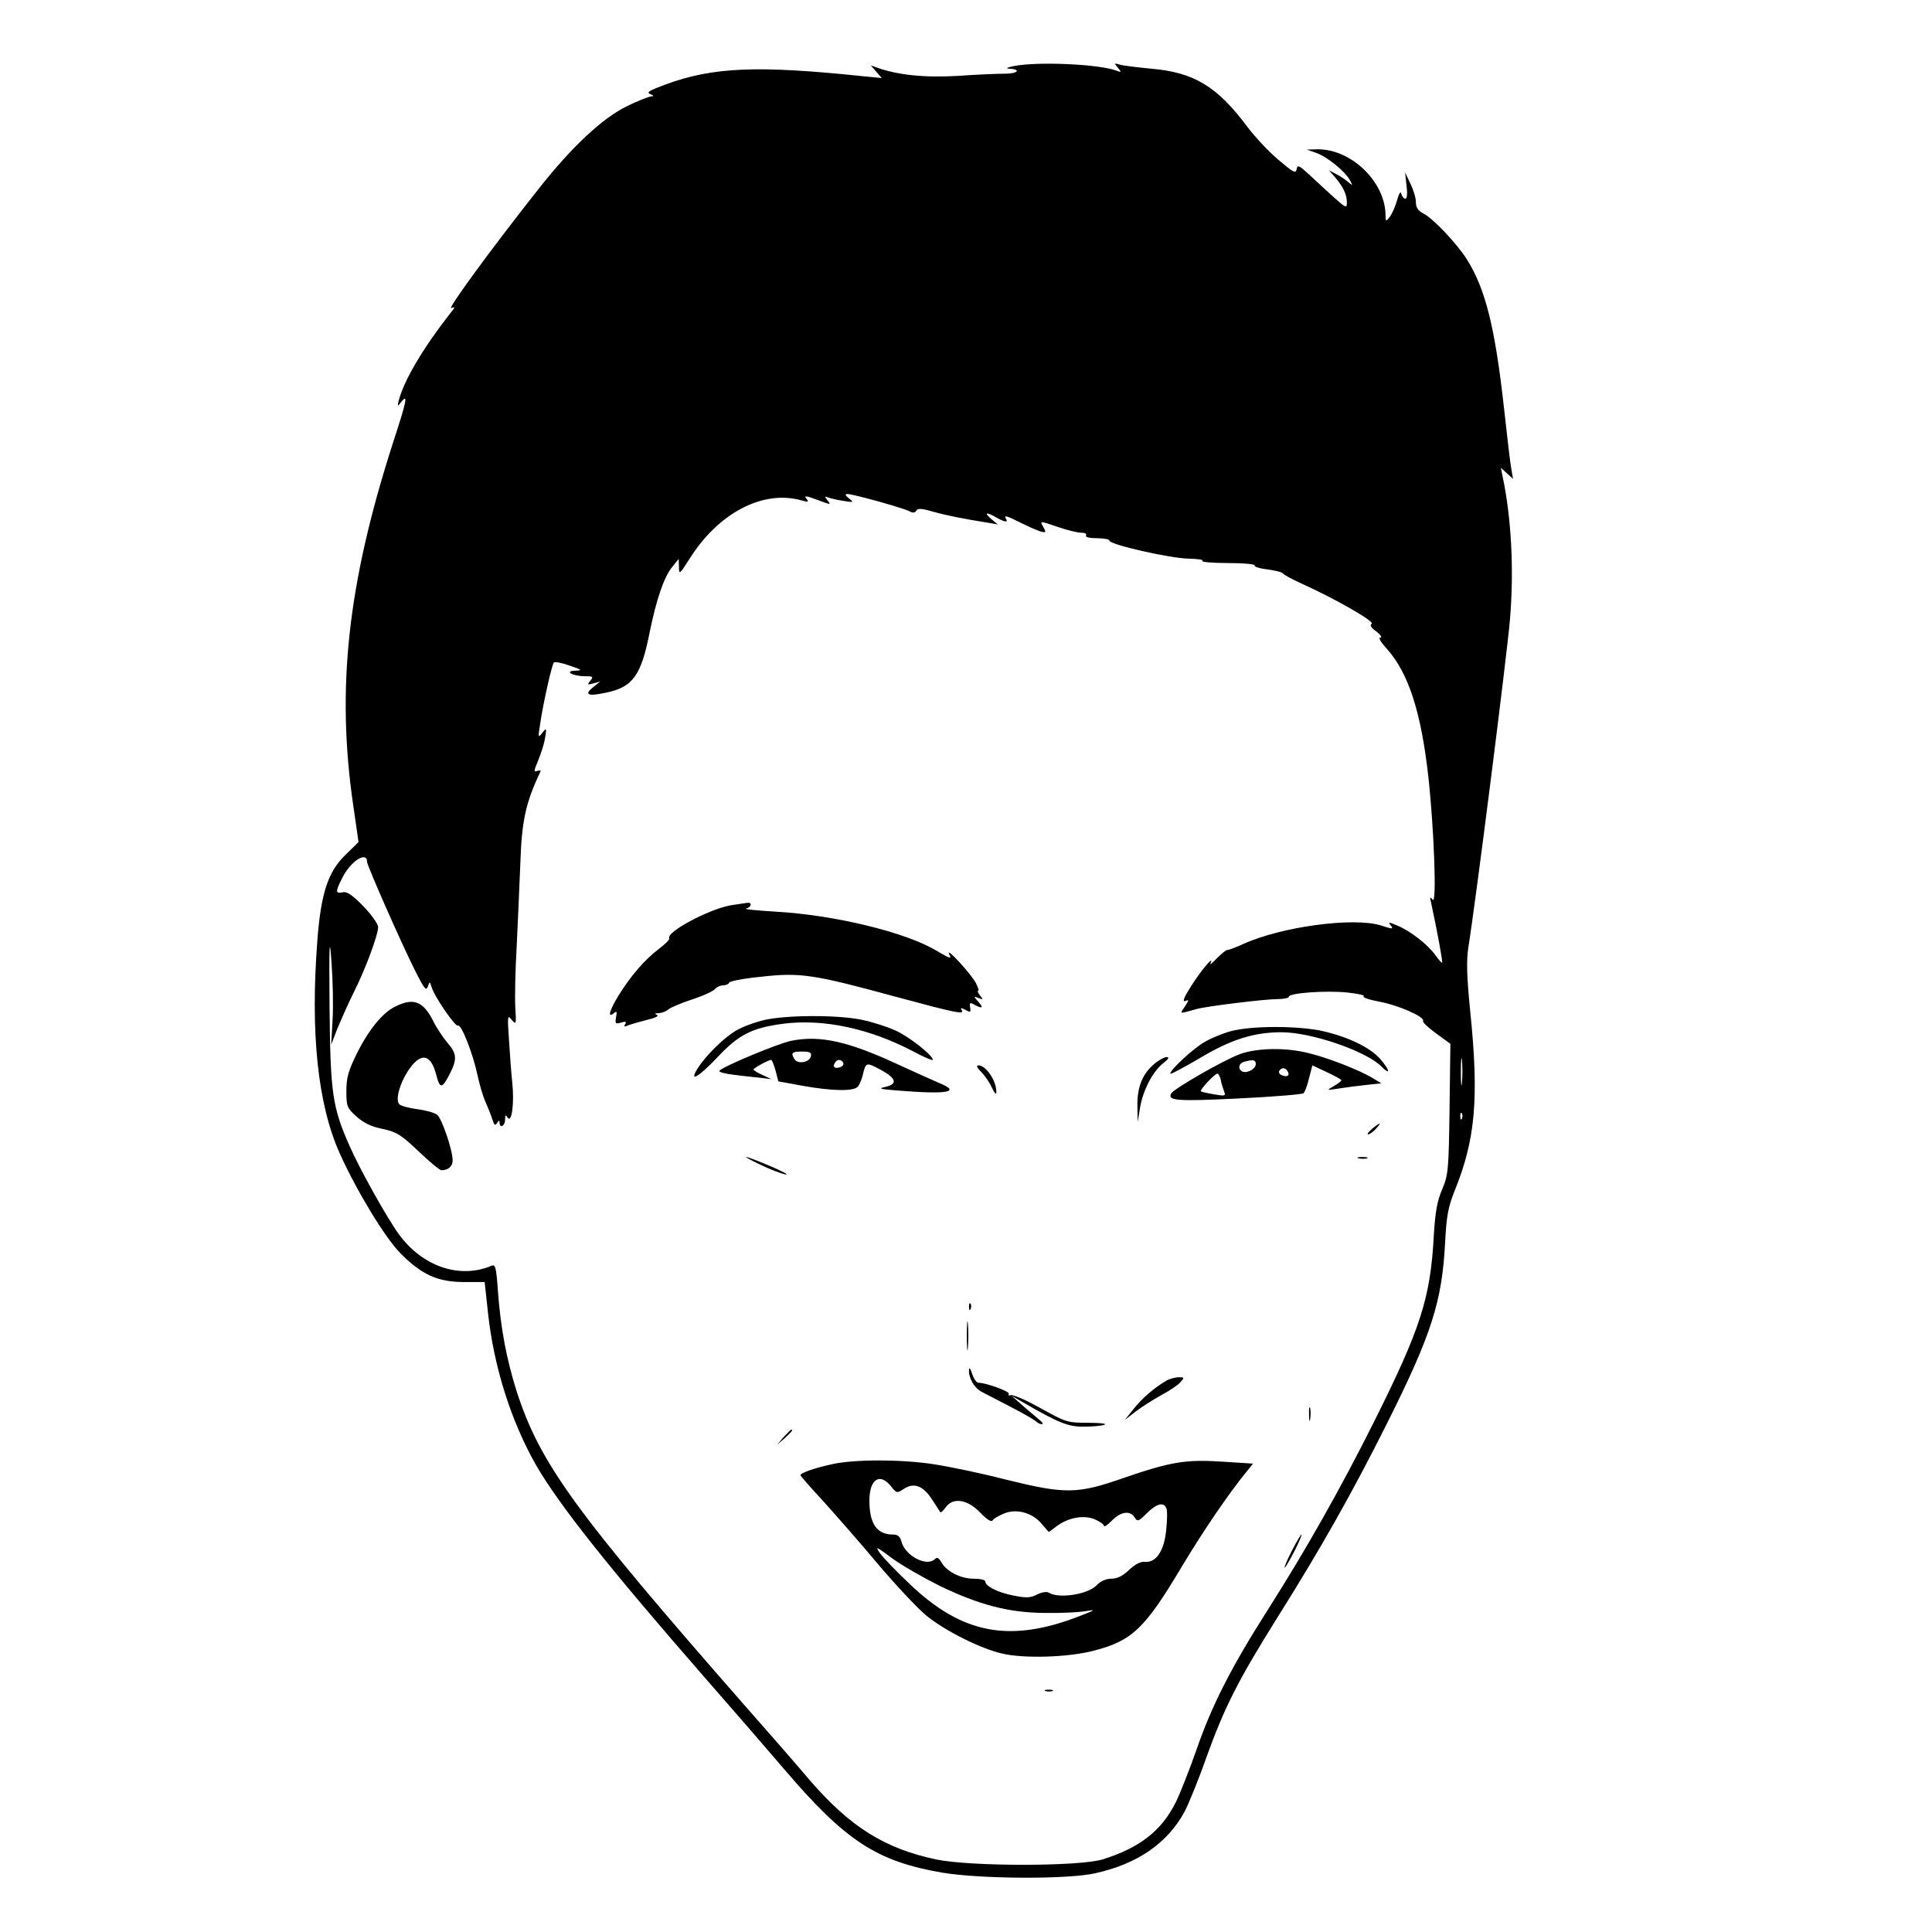
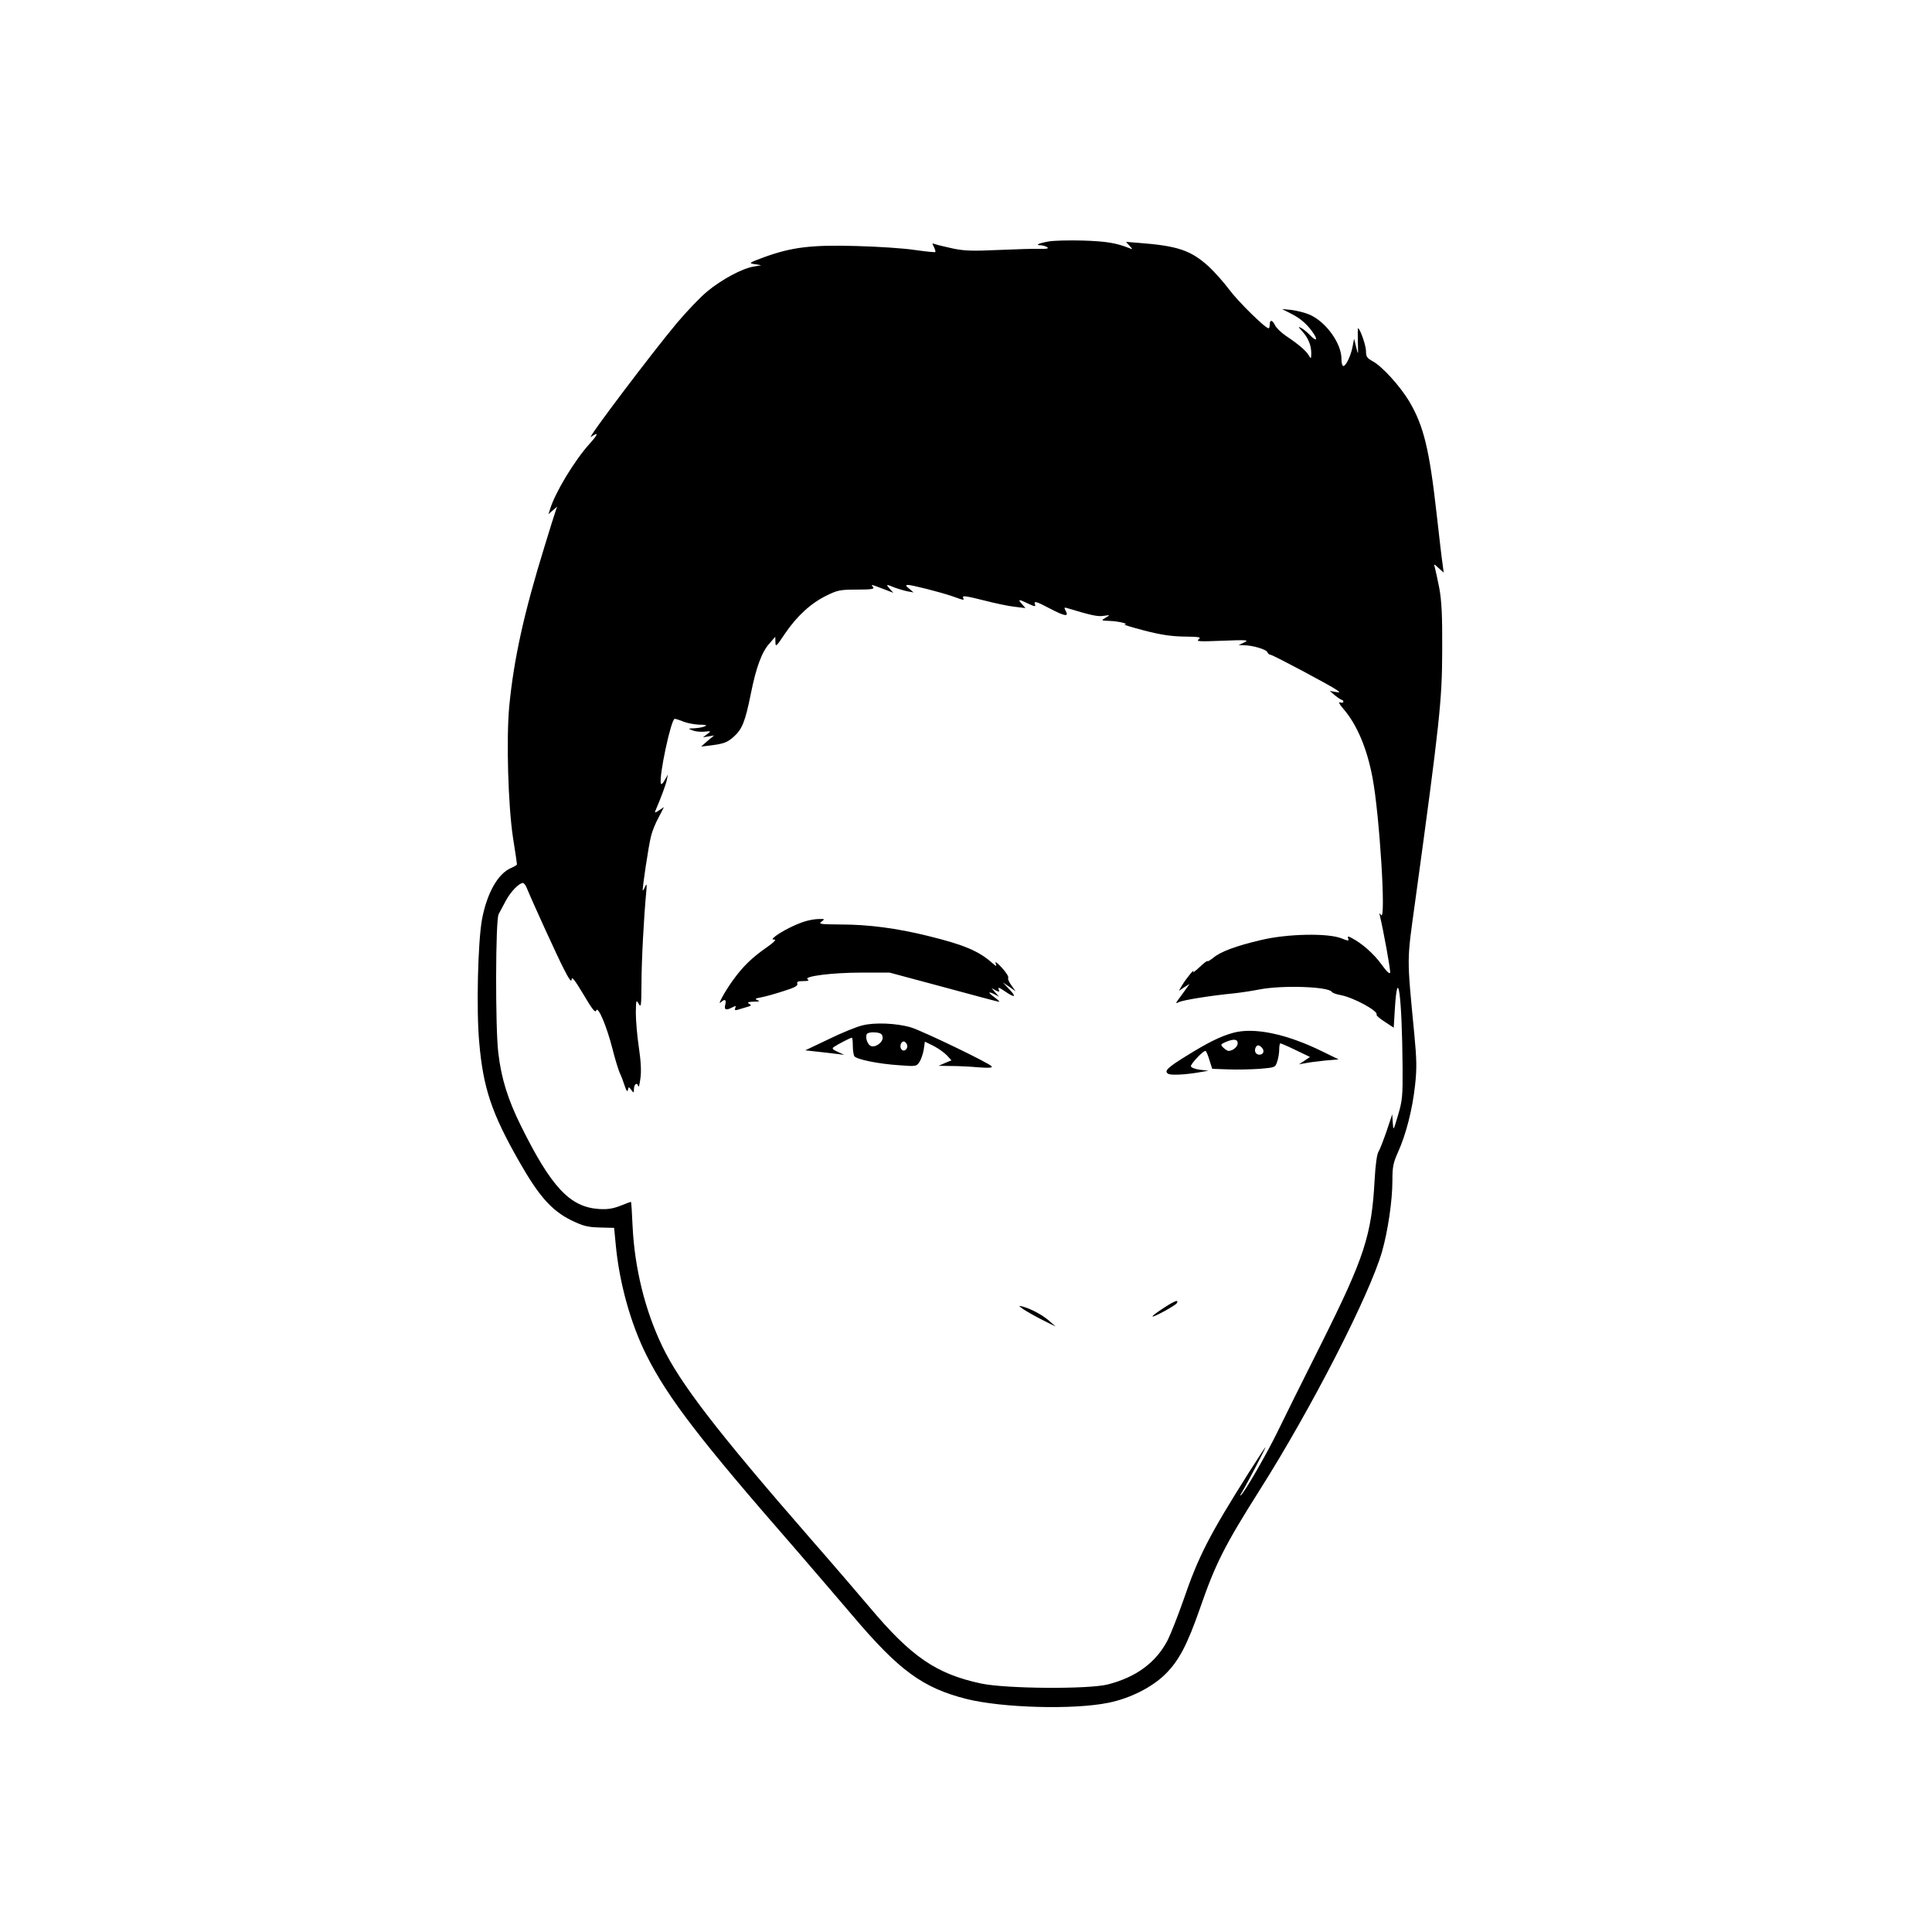
- <svg xmlns="http://www.w3.org/2000/svg" version="1.0" width="700pt" height="700pt" viewBox="0 0 700 700" preserveAspectRatio="xMidYMid meet">
-   <g transform="translate(0,700) scale(0.1,-0.1)" fill="#000000" stroke="none">
-     <path d="M3670 6760 c-22 -5 -27 -8 -13 -9 44 -2 31 -18 -15 -18 -26 0 -103 -3 -172 -8 -120 -7 -219 3 -295 31 l-20 7 20 -23 20 -23 -70 7 c-382 40 -544 33 -716 -31 -57 -21 -68 -28 -53 -34 13 -5 14 -8 4 -8 -9 -1 -48 -16 -87 -35 -89 -43 -201 -147 -322 -301 -167 -211 -333 -438 -316 -431 15 5 15 4 -2 -17 -101 -129 -168 -243 -188 -317 -6 -24 -5 -24 9 -6 25 31 20 5 -30 -148 -165 -512 -206 -892 -144 -1315 l19 -132 -48 -47 c-62 -60 -88 -138 -101 -307 -26 -337 1 -596 81 -774 61 -136 164 -305 219 -361 77 -78 135 -105 231 -105 l75 0 12 -111 c21 -195 83 -392 174 -552 83 -144 264 -372 613 -772 94 -107 223 -256 287 -331 222 -260 335 -333 572 -374 139 -23 454 -25 555 -2 153 34 261 109 323 223 14 27 50 114 78 194 67 186 116 282 258 509 156 248 273 455 396 701 163 325 201 444 212 660 5 95 11 127 35 187 75 185 88 335 56 648 -13 128 -14 185 -7 232 25 152 141 1066 151 1190 15 179 5 367 -27 518 l-6 30 22 -20 22 -20 -6 35 c-4 19 -15 116 -26 215 -33 300 -68 438 -135 545 -36 57 -122 148 -157 166 -20 10 -28 22 -28 42 0 15 -9 45 -20 67 l-19 40 5 -47 c4 -30 2 -48 -4 -48 -6 0 -12 8 -15 18 -2 11 -8 2 -15 -23 -6 -22 -18 -49 -26 -60 -15 -19 -15 -19 -16 6 -1 121 -126 241 -249 238 l-36 -1 34 -12 c40 -14 106 -68 122 -99 11 -21 11 -21 -7 -6 -10 9 -30 22 -44 29 l-25 13 21 -24 c29 -33 44 -63 44 -92 0 -22 -2 -22 -46 17 -25 23 -65 59 -89 82 -38 35 -44 38 -47 21 -3 -17 -12 -12 -66 34 -35 29 -85 83 -113 120 -108 145 -193 197 -347 210 -51 5 -103 11 -115 15 -20 6 -21 5 -7 -11 14 -17 13 -18 -5 -11 -63 24 -290 34 -375 16z m-671 -1574 c-12 16 -12 17 3 11 9 -3 34 -9 55 -12 36 -6 37 -5 19 9 -14 12 -16 16 -5 16 20 0 200 -50 223 -62 13 -7 21 -7 26 2 5 9 20 8 61 -4 50 -14 111 -26 199 -40 l35 -6 -24 20 c-27 23 -17 26 19 5 30 -17 44 -19 35 -5 -9 15 1 12 53 -14 26 -13 58 -27 70 -31 22 -6 23 -5 13 14 -14 25 -17 25 54 1 32 -11 69 -20 82 -20 14 0 21 -4 18 -10 -4 -6 12 -10 39 -10 25 0 46 -4 46 -9 0 -14 219 -64 286 -65 34 -1 57 -4 50 -8 -6 -4 35 -8 92 -8 57 0 101 -4 98 -9 -3 -4 18 -11 46 -14 28 -4 54 -10 57 -15 3 -5 33 -21 66 -36 122 -55 267 -138 255 -146 -8 -5 -3 -14 17 -28 15 -12 22 -22 14 -22 -8 0 2 -17 24 -41 78 -87 124 -229 150 -462 21 -190 31 -467 16 -447 -9 12 -11 10 -6 -10 22 -102 43 -215 40 -218 -1 -2 -12 10 -24 27 -28 39 -90 87 -137 107 -33 14 -36 14 -25 1 11 -14 7 -14 -36 0 -100 31 -363 -5 -500 -68 -26 -12 -51 -21 -56 -21 -4 1 -21 -13 -38 -30 -17 -18 -27 -26 -23 -18 15 33 -36 -28 -71 -84 -25 -39 -32 -57 -21 -53 15 6 14 4 -1 -20 -19 -28 -23 -27 42 -9 35 10 247 36 292 36 24 0 43 4 43 9 0 13 132 23 211 15 39 -4 66 -10 60 -14 -6 -3 18 -12 55 -19 69 -12 168 -56 160 -70 -3 -4 18 -24 47 -45 l52 -38 -3 -236 c-3 -223 -5 -240 -27 -292 -18 -42 -25 -82 -30 -166 -12 -227 -48 -338 -216 -674 -123 -246 -249 -468 -387 -685 -130 -204 -202 -345 -257 -505 -26 -74 -60 -160 -75 -190 -52 -104 -131 -165 -265 -207 -86 -26 -480 -26 -604 0 -187 40 -311 118 -458 288 -48 57 -151 175 -228 262 -623 711 -749 884 -834 1149 -36 115 -57 225 -67 361 -6 85 -9 97 -23 91 -115 -49 -250 -3 -335 113 -44 60 -143 238 -179 320 -63 142 -70 192 -73 503 -2 236 0 264 7 165 5 -66 7 -160 4 -210 l-5 -90 23 60 c14 33 40 92 59 130 41 81 88 207 88 236 0 11 -24 45 -54 76 -41 42 -60 54 -75 50 -26 -6 -26 3 -1 52 30 61 90 99 90 58 0 -13 128 -304 178 -402 29 -57 36 -66 42 -50 7 20 7 20 14 -2 11 -36 86 -144 95 -139 12 8 55 -103 71 -179 7 -33 20 -78 30 -100 10 -22 21 -51 25 -64 6 -18 9 -20 16 -10 6 10 9 11 9 2 0 -23 20 -13 20 10 0 17 2 19 9 8 15 -23 25 51 17 127 -4 37 -9 108 -12 157 -6 85 -5 89 10 70 16 -19 17 -17 13 45 -2 36 0 135 5 220 4 85 10 218 13 295 5 162 20 228 73 339 3 5 -2 6 -11 3 -14 -5 -13 0 3 38 10 24 22 61 25 82 6 36 5 37 -10 18 -15 -19 -16 -18 -9 25 11 79 44 224 51 230 5 3 31 -2 58 -12 44 -15 46 -17 20 -18 -43 -1 -11 -20 34 -20 30 0 32 -2 20 -16 -12 -15 -11 -16 11 -10 l25 7 -25 -20 c-35 -28 -21 -35 44 -21 99 20 129 62 160 220 24 118 52 200 81 235 l24 30 1 -30 c0 -28 3 -26 40 33 105 165 265 248 404 209 25 -7 28 -6 17 7 -9 11 0 10 40 -5 48 -18 51 -19 38 -3z m2298 -2108 c-2 -24 -4 -7 -4 37 0 44 2 63 4 43 2 -21 2 -57 0 -80z m0 -130 c-3 -8 -6 -5 -6 6 -1 11 2 17 5 13 3 -3 4 -12 1 -19z" />
-     <path d="M2648 3720 c-80 -14 -237 -98 -223 -120 2 -4 -15 -21 -39 -39 -50 -38 -101 -97 -145 -168 -33 -54 -41 -84 -17 -64 11 9 12 6 8 -15 -4 -23 -2 -25 18 -19 17 5 21 4 15 -6 -6 -9 -3 -10 11 -4 10 4 42 13 69 20 30 7 44 14 35 18 -10 4 -8 6 7 6 12 1 28 7 35 14 7 6 46 23 86 36 40 13 77 30 83 38 6 7 20 13 29 13 10 0 20 4 22 10 2 5 53 15 115 21 141 16 190 9 483 -71 230 -62 256 -67 244 -49 -5 8 -1 8 14 0 18 -10 20 -9 17 9 -3 17 -1 19 15 10 29 -16 35 -12 15 10 -18 20 -18 21 1 14 17 -7 17 -6 5 9 -7 9 -11 17 -7 17 4 0 0 12 -8 28 -18 34 -111 135 -97 105 10 -19 4 -17 -47 13 -110 66 -368 129 -583 141 -68 4 -116 9 -106 11 19 4 24 23 5 21 -7 -1 -34 -5 -60 -9z" />
-     <path d="M1432 3353 c-46 -22 -97 -85 -140 -172 -30 -61 -37 -86 -37 -134 0 -55 2 -61 36 -92 26 -23 53 -37 94 -45 51 -11 67 -20 131 -81 40 -38 77 -69 83 -69 25 0 41 14 41 36 0 37 -39 151 -56 165 -9 7 -40 16 -71 20 -31 4 -60 12 -66 18 -15 15 0 72 30 119 46 71 84 66 104 -14 13 -50 21 -49 49 6 27 53 25 73 -9 112 -15 18 -39 53 -51 78 -37 73 -72 86 -138 53z" />
-     <path d="M2772 3305 c-35 -8 -82 -25 -105 -39 -45 -26 -112 -93 -140 -138 -32 -52 5 -30 73 42 77 82 125 106 239 121 146 18 310 -17 469 -100 39 -21 72 -35 72 -31 0 16 -86 84 -135 106 -30 14 -84 31 -122 39 -85 18 -267 18 -351 0z" />
-     <path d="M4460 3264 c-30 -8 -73 -26 -95 -39 -42 -24 -125 -101 -125 -115 0 -4 47 21 105 55 113 68 197 95 298 95 108 0 306 -68 362 -124 35 -35 31 -14 -4 27 -37 42 -116 80 -208 101 -89 20 -258 20 -333 0z" />
-     <path d="M2867 3229 c-46 -9 -243 -91 -260 -108 -5 -5 18 -11 50 -15 32 -4 76 -9 98 -11 l40 -5 -32 15 c-18 8 -33 17 -33 20 0 5 55 35 64 35 3 0 10 -18 16 -39 l10 -39 88 -16 c105 -19 186 -21 200 -3 6 6 14 26 18 42 11 47 12 47 65 19 57 -31 62 -52 17 -62 -28 -6 -20 -8 42 -13 184 -15 234 -6 153 27 -21 9 -90 40 -153 69 -177 82 -280 105 -383 84z m71 -56 c-4 -22 -47 -30 -59 -11 -15 23 -10 28 27 28 28 0 35 -3 32 -17z m117 -23 c3 -6 -1 -13 -10 -16 -19 -8 -30 0 -20 15 8 14 22 14 30 1z" />
-     <path d="M4493 3181 c-56 -20 -237 -124 -249 -142 -16 -27 18 -30 242 -19 126 6 233 15 237 19 5 5 14 29 20 55 l12 46 53 -25 c28 -13 52 -26 52 -29 0 -3 -12 -12 -27 -21 -28 -16 -28 -16 17 -9 25 4 70 10 100 13 l55 6 -35 21 c-48 28 -155 70 -227 88 -82 21 -185 20 -250 -3z m57 -36 c0 -17 -29 -34 -47 -28 -19 7 -16 31 5 36 32 9 42 7 42 -8z m115 -26 c10 -15 -1 -23 -20 -15 -9 3 -13 10 -10 16 8 13 22 13 30 -1z m-242 -31 c2 -13 8 -31 12 -42 7 -17 4 -18 -36 -11 -24 4 -46 9 -48 11 -5 5 50 64 60 64 4 0 9 -10 12 -22z" />
-     <path d="M4182 3145 c-43 -36 -62 -84 -61 -152 l1 -58 9 54 c11 62 46 130 85 160 18 14 22 21 11 21 -8 0 -29 -11 -45 -25z" />
-     <path d="M3556 3115 c14 -14 31 -40 39 -58 8 -17 14 -24 15 -15 1 41 -37 98 -65 98 -9 0 -5 -9 11 -25z" />
-     <path d="M4971 2910 c-13 -11 -19 -20 -14 -20 6 0 18 9 28 20 23 25 17 25 -14 0z" />
-     <path d="M2755 2780 c33 -16 74 -32 90 -35 17 -3 -8 10 -54 30 -101 42 -119 45 -36 5z" />
-     <path d="M4923 2803 c9 -2 23 -2 30 0 6 3 -1 5 -18 5 -16 0 -22 -2 -12 -5z" />
-     <path d="M3511 2264 c0 -11 3 -14 6 -6 3 7 2 16 -1 19 -3 4 -6 -2 -5 -13z" />
-     <path d="M3503 2160 c0 -47 2 -66 4 -42 2 23 2 61 0 85 -2 23 -4 4 -4 -43z" />
-     <path d="M3511 2038 c-2 -31 18 -66 46 -81 15 -8 64 -33 108 -56 44 -23 84 -46 90 -52 5 -5 14 -9 20 -9 5 0 3 6 -6 13 -8 7 -35 30 -60 51 l-44 39 40 -23 c131 -76 166 -90 223 -89 31 0 65 3 74 7 10 4 -18 7 -60 7 -75 0 -80 2 -172 53 -52 29 -100 50 -108 47 -7 -2 -10 -1 -7 5 5 8 -82 40 -110 40 -7 0 -17 15 -23 33 -5 17 -10 24 -11 15z" />
-     <path d="M4225 1997 c-44 -26 -86 -62 -117 -101 l-33 -41 40 31 c22 17 64 43 92 59 29 15 60 36 69 46 16 18 16 19 -7 19 -13 -1 -33 -6 -44 -13z" />
-     <path d="M4743 1875 c0 -22 2 -30 4 -17 2 12 2 30 0 40 -3 9 -5 -1 -4 -23z" />
-     <path d="M2839 1793 l-24 -28 28 24 c25 23 32 31 24 31 -2 0 -14 -12 -28 -27z" />
-     <path d="M3015 1695 c-65 -14 -115 -32 -115 -40 0 -2 36 -44 81 -92 44 -49 135 -152 200 -230 66 -78 146 -163 177 -188 67 -54 194 -118 272 -136 80 -19 240 -14 332 10 140 36 186 80 320 305 80 133 168 262 233 342 l25 31 -109 7 c-134 9 -189 0 -360 -59 -169 -59 -211 -59 -430 -5 -89 23 -206 47 -259 55 -118 18 -286 18 -367 0z m214 -81 c19 -24 21 -25 45 -9 37 25 71 12 103 -38 15 -23 29 -44 30 -46 2 -3 10 5 19 17 26 38 79 30 125 -18 23 -24 41 -36 45 -29 3 6 22 17 41 25 45 19 103 4 137 -37 l26 -30 28 21 c43 32 99 42 139 25 18 -8 33 -18 33 -24 0 -5 13 4 29 20 33 33 66 37 82 11 10 -16 14 -15 44 15 36 36 62 42 71 18 4 -9 3 -45 -1 -82 -8 -74 -37 -116 -78 -112 -14 2 -35 -9 -56 -29 -23 -22 -43 -32 -65 -32 -19 0 -39 -9 -53 -24 -32 -33 -136 -49 -172 -27 -8 5 -25 3 -43 -6 -25 -13 -40 -13 -86 -4 -57 11 -102 34 -102 51 0 6 -19 10 -42 10 -48 0 -100 27 -118 61 -9 15 -15 18 -23 10 -29 -29 -108 12 -121 64 -5 18 -13 25 -30 25 -59 0 -86 39 -86 123 0 78 38 103 79 51z m176 -360 c143 -69 250 -97 380 -98 55 -1 120 2 145 6 43 7 42 6 -20 -18 -250 -97 -423 -65 -612 115 -49 46 -98 97 -110 114 -18 26 -13 24 43 -18 35 -26 114 -71 174 -101z" />
-     <path d="M4680 1380 c-17 -33 -28 -60 -25 -60 2 0 18 27 35 60 17 33 28 60 25 60 -2 0 -18 -27 -35 -60z" />
-     <path d="M3788 873 c6 -2 18 -2 25 0 6 3 1 5 -13 5 -14 0 -19 -2 -12 -5z" />
+ <svg xmlns="http://www.w3.org/2000/svg" version="1.0" width="1024pt" height="1024pt" viewBox="0 0 1024 1024" preserveAspectRatio="xMidYMid meet">
+   <g transform="translate(0,1024) scale(0.1,-0.1)" fill="#000000" stroke="none">
+     <path d="M5557 8960 c-52 -9 -73 -20 -41 -20 10 0 26 -5 34 -10 11 -7 -1 -10 -40 -9 -30 1 -129 -2 -220 -6 -134 -6 -179 -5 -240 8 -41 9 -83 19 -94 23 -16 6 -17 5 -6 -15 6 -13 10 -25 7 -27 -2 -2 -51 3 -108 11 -57 9 -196 18 -309 21 -238 7 -343 -6 -487 -58 -84 -31 -87 -33 -53 -38 l35 -6 -41 -7 c-61 -10 -170 -69 -246 -132 -37 -31 -109 -106 -161 -168 -130 -155 -482 -621 -455 -603 43 30 40 16 -7 -36 -82 -91 -184 -261 -210 -348 l-8 -25 23 20 23 20 -7 -20 c-4 -11 -32 -99 -61 -195 -107 -346 -162 -593 -186 -845 -16 -171 -6 -524 20 -695 12 -74 21 -138 21 -141 0 -4 -14 -12 -30 -19 -70 -29 -128 -131 -155 -271 -22 -119 -31 -479 -15 -654 21 -241 65 -374 211 -630 105 -185 172 -260 275 -312 65 -31 86 -37 152 -39 l77 -2 8 -83 c18 -203 79 -425 165 -595 112 -223 284 -447 780 -1015 98 -114 238 -276 309 -360 248 -293 373 -385 606 -444 188 -47 567 -58 752 -20 115 23 233 83 303 153 71 71 115 155 182 347 82 237 130 332 317 628 272 429 581 1031 648 1263 31 108 55 270 55 376 0 73 4 94 30 152 42 93 76 225 90 353 10 90 9 136 -4 273 -40 418 -40 377 4 697 132 962 143 1070 144 1333 1 191 -3 265 -16 336 -10 50 -21 100 -24 110 -6 16 -2 15 20 -6 l28 -25 -6 45 c-4 25 -18 146 -32 270 -38 338 -68 463 -145 593 -48 80 -143 185 -193 212 -31 17 -36 25 -36 55 0 29 -32 120 -42 120 -2 0 -2 -33 -1 -72 2 -72 2 -73 -9 -28 l-11 45 -8 -42 c-9 -48 -35 -103 -49 -103 -6 0 -10 17 -10 38 0 82 -81 195 -168 234 -23 10 -66 21 -95 25 l-52 5 51 -26 c51 -26 88 -60 119 -108 22 -35 8 -36 -24 -2 -13 13 -33 30 -45 36 -17 9 -16 6 6 -18 32 -35 48 -74 48 -117 -1 -30 -1 -31 -13 -11 -14 24 -50 56 -120 103 -27 18 -53 44 -59 57 -14 29 -28 31 -28 4 0 -11 -3 -20 -6 -20 -18 0 -162 142 -208 204 -29 39 -78 94 -109 123 -96 87 -165 110 -375 126 l-64 5 19 -21 c18 -20 17 -20 -2 -12 -71 28 -124 36 -245 40 -74 2 -157 0 -183 -5z m-877 -1841 l55 -21 -19 21 c-22 25 -20 26 25 7 19 -7 49 -16 68 -20 l33 -6 -23 20 c-17 13 -20 19 -9 20 23 0 168 -37 234 -59 70 -25 67 -24 60 -7 -4 10 23 6 106 -15 61 -16 137 -32 168 -35 l57 -7 -19 22 c-24 26 -16 26 35 1 32 -15 40 -16 35 -5 -8 22 4 19 78 -20 80 -42 102 -45 85 -14 -10 19 -9 21 7 16 132 -40 163 -46 194 -41 35 5 35 5 10 -10 -25 -15 -25 -15 20 -17 46 -1 108 -16 80 -19 -8 0 39 -15 105 -32 89 -23 144 -31 213 -32 80 -1 90 -3 75 -15 -15 -11 4 -12 127 -7 130 5 142 4 115 -9 l-30 -14 28 -1 c46 0 118 -22 124 -36 3 -8 10 -14 16 -14 12 0 320 -164 352 -187 19 -14 19 -15 -9 -10 l-28 5 28 -24 c16 -13 32 -23 37 -24 4 0 7 -4 7 -10 0 -5 -8 -6 -17 -3 -11 4 -4 -10 18 -35 72 -84 125 -210 154 -366 37 -197 72 -761 45 -726 -9 13 -10 12 -6 -5 18 -75 57 -287 54 -300 -2 -10 -18 5 -47 45 -41 56 -102 110 -158 139 -19 10 -22 9 -17 -4 5 -13 0 -13 -37 2 -73 28 -285 24 -424 -9 -136 -32 -216 -62 -255 -95 -17 -13 -30 -21 -30 -17 0 4 -19 -10 -41 -31 -23 -22 -39 -33 -35 -25 12 23 -37 -36 -58 -71 l-18 -31 28 19 29 18 -15 -21 c-8 -12 -26 -36 -39 -54 -21 -28 -21 -31 -4 -22 19 11 176 36 293 47 36 4 97 13 137 21 120 23 363 15 382 -13 3 -6 24 -13 46 -17 70 -13 203 -86 191 -104 -2 -4 17 -21 44 -38 l47 -31 6 99 c15 243 38 69 41 -309 1 -152 -1 -176 -24 -253 -25 -85 -25 -85 -28 -41 l-3 45 -30 -90 c-17 -49 -36 -98 -43 -109 -8 -12 -16 -72 -20 -145 -16 -298 -53 -412 -285 -876 -97 -193 -200 -401 -230 -463 -54 -111 -172 -317 -194 -336 -6 -5 -4 1 5 15 25 41 132 245 125 240 -3 -3 -43 -64 -88 -135 -209 -331 -267 -443 -347 -677 -28 -80 -65 -174 -82 -209 -61 -119 -166 -198 -319 -237 -103 -26 -539 -23 -671 5 -238 51 -370 141 -594 408 -56 66 -193 226 -306 355 -496 569 -696 828 -790 1025 -91 189 -146 412 -157 633 -3 72 -7 132 -9 132 -2 0 -27 -9 -56 -21 -39 -15 -69 -20 -113 -17 -154 10 -253 115 -415 443 -68 137 -103 249 -119 385 -16 132 -15 706 2 735 6 12 24 45 39 73 26 47 69 92 90 92 4 0 13 -10 18 -22 36 -87 164 -367 198 -433 29 -57 41 -73 42 -56 0 18 17 -4 62 -79 47 -80 63 -100 68 -86 9 27 55 -81 86 -202 13 -53 31 -110 38 -127 8 -16 20 -48 27 -70 9 -27 14 -34 17 -22 4 18 4 18 18 0 13 -17 13 -17 14 4 0 27 17 39 23 16 2 -10 7 8 11 39 6 38 3 93 -8 167 -9 60 -16 143 -16 183 1 68 2 71 15 48 13 -23 14 -13 15 105 0 122 13 360 25 485 4 41 3 49 -5 33 -5 -13 -11 -23 -13 -23 -5 0 31 242 44 290 6 25 24 69 40 98 l28 54 -26 -17 c-19 -13 -24 -14 -20 -4 28 65 56 139 61 164 l6 30 -17 -30 c-9 -17 -18 -25 -20 -18 -12 35 54 343 73 343 6 0 28 -7 47 -15 20 -8 58 -15 84 -16 36 0 43 -3 28 -9 -11 -5 -36 -9 -55 -10 -34 -1 -34 -2 -10 -11 14 -6 42 -9 63 -7 37 4 37 3 15 -13 l-22 -17 30 5 29 5 -35 -29 -34 -30 34 4 c85 10 103 16 140 49 44 40 60 80 90 229 27 136 58 220 97 263 l32 37 1 -29 c0 -27 5 -23 50 45 64 94 137 161 220 202 59 29 73 32 161 32 77 0 95 3 87 13 -14 16 -13 16 52 -9z" />
+     <path d="M4265 5356 c-49 -15 -121 -52 -154 -77 -20 -16 -21 -19 -6 -19 11 0 -6 -17 -41 -41 -79 -55 -127 -102 -179 -174 -46 -64 -86 -139 -64 -117 21 19 30 14 23 -13 -7 -28 4 -32 38 -14 18 9 20 9 15 -4 -5 -13 -1 -14 26 -5 18 5 39 12 47 14 13 5 13 6 0 14 -11 7 -4 10 25 11 30 0 35 2 20 8 -16 7 -13 9 20 15 22 4 75 19 118 33 58 18 77 28 73 39 -4 11 4 14 32 14 25 0 33 3 23 9 -26 16 129 36 284 36 l150 0 287 -77 c157 -43 290 -78 294 -78 4 0 -7 11 -26 25 -36 26 -34 33 3 14 l22 -12 -20 23 -20 23 22 -12 c20 -10 22 -9 16 5 -5 13 4 10 33 -10 54 -37 64 -32 23 11 l-34 36 34 -23 34 -24 -22 31 c-13 17 -21 36 -17 41 3 5 -12 29 -34 53 -24 26 -37 36 -33 24 6 -19 5 -19 -18 1 -72 64 -151 97 -343 144 -162 40 -313 60 -459 60 -109 1 -120 2 -103 15 19 14 18 15 -15 14 -19 0 -52 -6 -74 -13z" />
+     <path d="M4570 4805 c-30 -7 -111 -40 -178 -73 l-124 -59 64 -7 c34 -4 81 -9 103 -12 l40 -5 -35 16 c-28 13 -32 18 -20 26 22 15 88 49 95 49 3 0 5 -19 5 -42 0 -24 4 -49 8 -56 11 -17 128 -41 238 -48 89 -7 92 -6 107 17 9 13 19 43 23 66 l6 42 47 -23 c25 -13 57 -36 70 -50 l24 -26 -34 -14 -34 -15 66 -1 c36 0 101 -3 144 -7 56 -4 76 -3 71 5 -9 16 -369 189 -429 207 -75 22 -193 27 -257 10z m108 -62 c4 -26 -37 -57 -62 -47 -18 7 -32 47 -21 64 4 6 23 10 43 8 29 -2 38 -8 40 -25z m129 -39 c8 -21 -13 -42 -28 -27 -13 13 -5 43 11 43 6 0 13 -7 17 -16z" />
+     <path d="M6533 4765 c-64 -18 -130 -50 -244 -121 -101 -62 -120 -81 -98 -95 13 -9 90 -6 174 9 l40 7 -44 5 c-25 3 -46 11 -49 18 -3 11 63 82 77 82 4 0 13 -21 21 -48 l15 -47 85 -3 c47 -2 122 0 167 3 80 7 82 7 92 37 6 17 11 46 11 64 0 19 3 34 6 34 4 0 41 -16 82 -36 l75 -36 -29 -20 -29 -19 34 6 c19 4 66 10 105 14 l71 6 -86 42 c-191 94 -365 130 -476 98z m27 -55 c0 -18 -26 -40 -49 -40 -5 0 -17 8 -27 17 -16 16 -15 18 12 30 43 18 64 16 64 -7z m130 -25 c13 -16 6 -35 -15 -35 -18 0 -28 17 -21 35 7 19 20 19 36 0z" />
+     <path d="M6173 3311 c-82 -53 -87 -66 -8 -24 35 19 67 39 71 44 14 23 -6 17 -63 -20z" />
+     <path d="M5425 3300 c17 -11 62 -37 100 -56 l70 -35 -35 31 c-36 31 -95 63 -140 75 -23 6 -23 5 5 -15z" />
  </g>
</svg>
